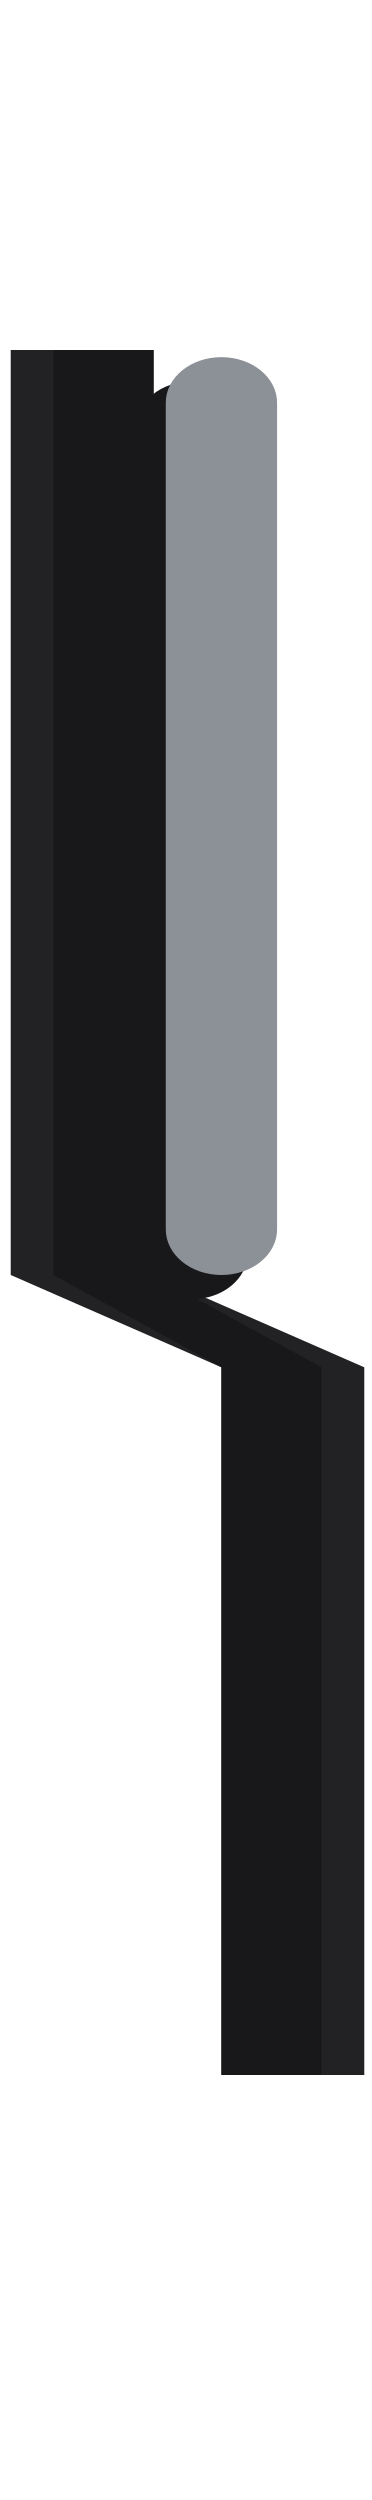
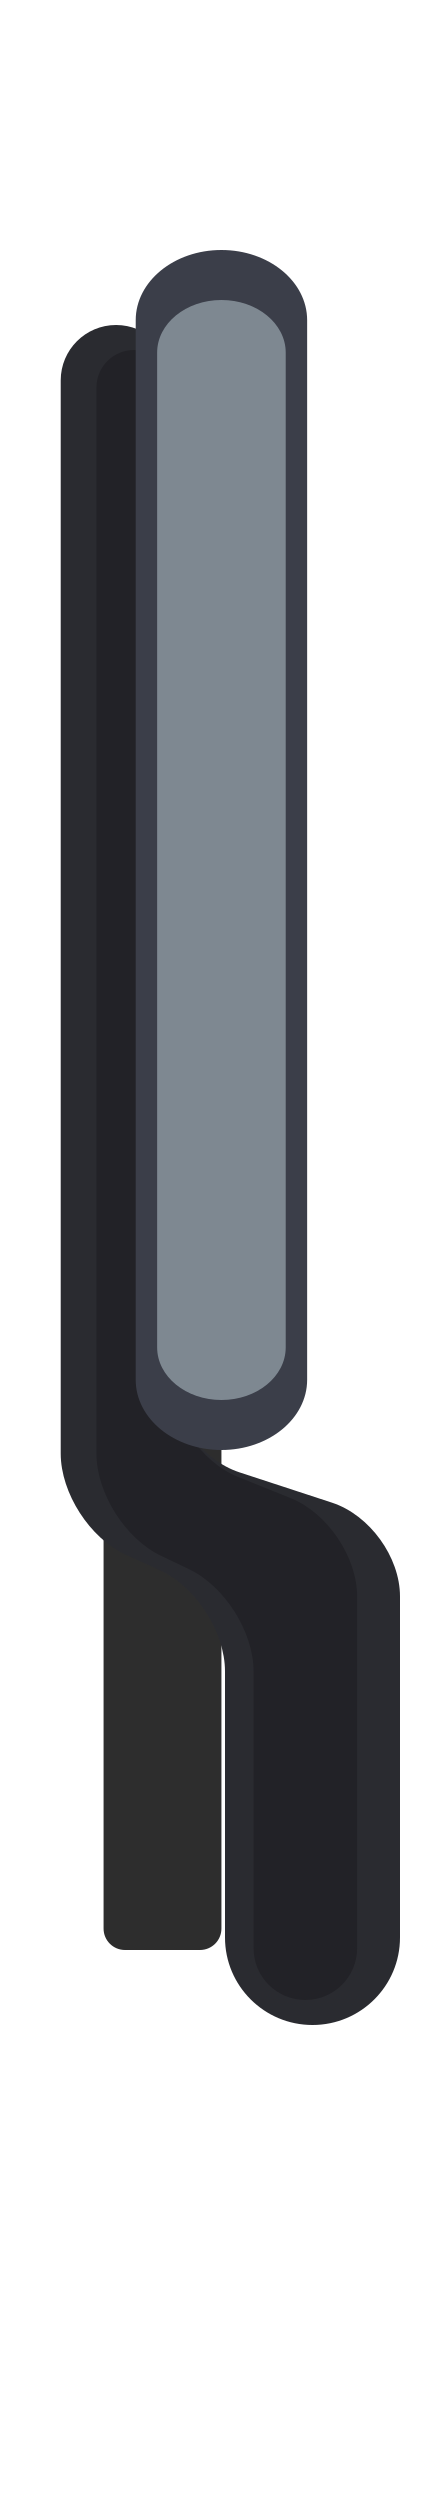
- <svg xmlns="http://www.w3.org/2000/svg" viewBox="-62 0 104 700" width="104" height="700" data-grab-tile="seaboard" data-grab-anchor="x=0 is the key's left edge (white) or the boundary it sits on (black/gap)">
-   <path d="M-59 98L-19 98L-19 357L40 382.85L40 581L0 581L0 382.85L-59 357Z" fill="#222224" />
-   <path d="M-47 98L-19 98L-19 357L28 382.85L28 581L0 581L0 382.85L-47 357Z" fill="#18181a" />
-   <rect x="-23.86" y="106.77" width="31.16" height="257" rx="15.58" ry="12.75" fill="#18181a" />
-   <rect id="key" x="-15.58" y="100" width="31.16" height="257" rx="15.58" ry="12.75" fill="#8c9097" />
+ <svg xmlns="http://www.w3.org/2000/svg" viewBox="-62 0 124 700" width="124" height="700" data-grab-tile="seaboard" data-grab-anchor="x=0 is the key's left edge (white) or the boundary it sits on (black/gap)">
+   <rect x="-33" y="399" width="33" height="147" rx="6" fill="#2d2d2d" />
+   <path d="M-45 106.5C-45 97.94 -38.06 91 -29.5 91L-29.5 91C-20.94 91 -14 97.94 -14 106.5L-14 386C-14 397.05 -5.49 408.79 5 412.24L31 420.76C41.49 424.21 50 435.95 50 447L50 542.5C50 556.03 39.03 567 25.5 567L25.5 567C11.97 567 1 556.03 1 542.5L1 468C1 456.95 -7.15 444.28 -17.19 439.69L-26.81 435.31C-36.85 430.72 -45 418.05 -45 407Z" fill="#2a2b30" />
+   <path d="M-35 108.5C-35 102.7 -30.3 98 -24.5 98L-24.5 98C-18.7 98 -14 102.7 -14 108.5L-14 386C-14 397.05 -5.7 409.35 4.54 413.49L19.46 419.51C29.7 423.65 38 435.95 38 447L38 545.5C38 553.51 31.51 560 23.5 560L23.5 560C15.49 560 9 553.51 9 545.5L9 468C9 456.95 0.92 444.14 -9.05 439.39L-16.95 435.61C-26.92 430.86 -35 418.05 -35 407Z" fill="#222227" />
+   <rect x="-24" y="70" width="48" height="336" rx="24" ry="19.65" fill="#3b3e49" />
+   <rect id="key" x="-18" y="84" width="36" height="308" rx="18" ry="14.73" fill="#7e8891" />
</svg>
